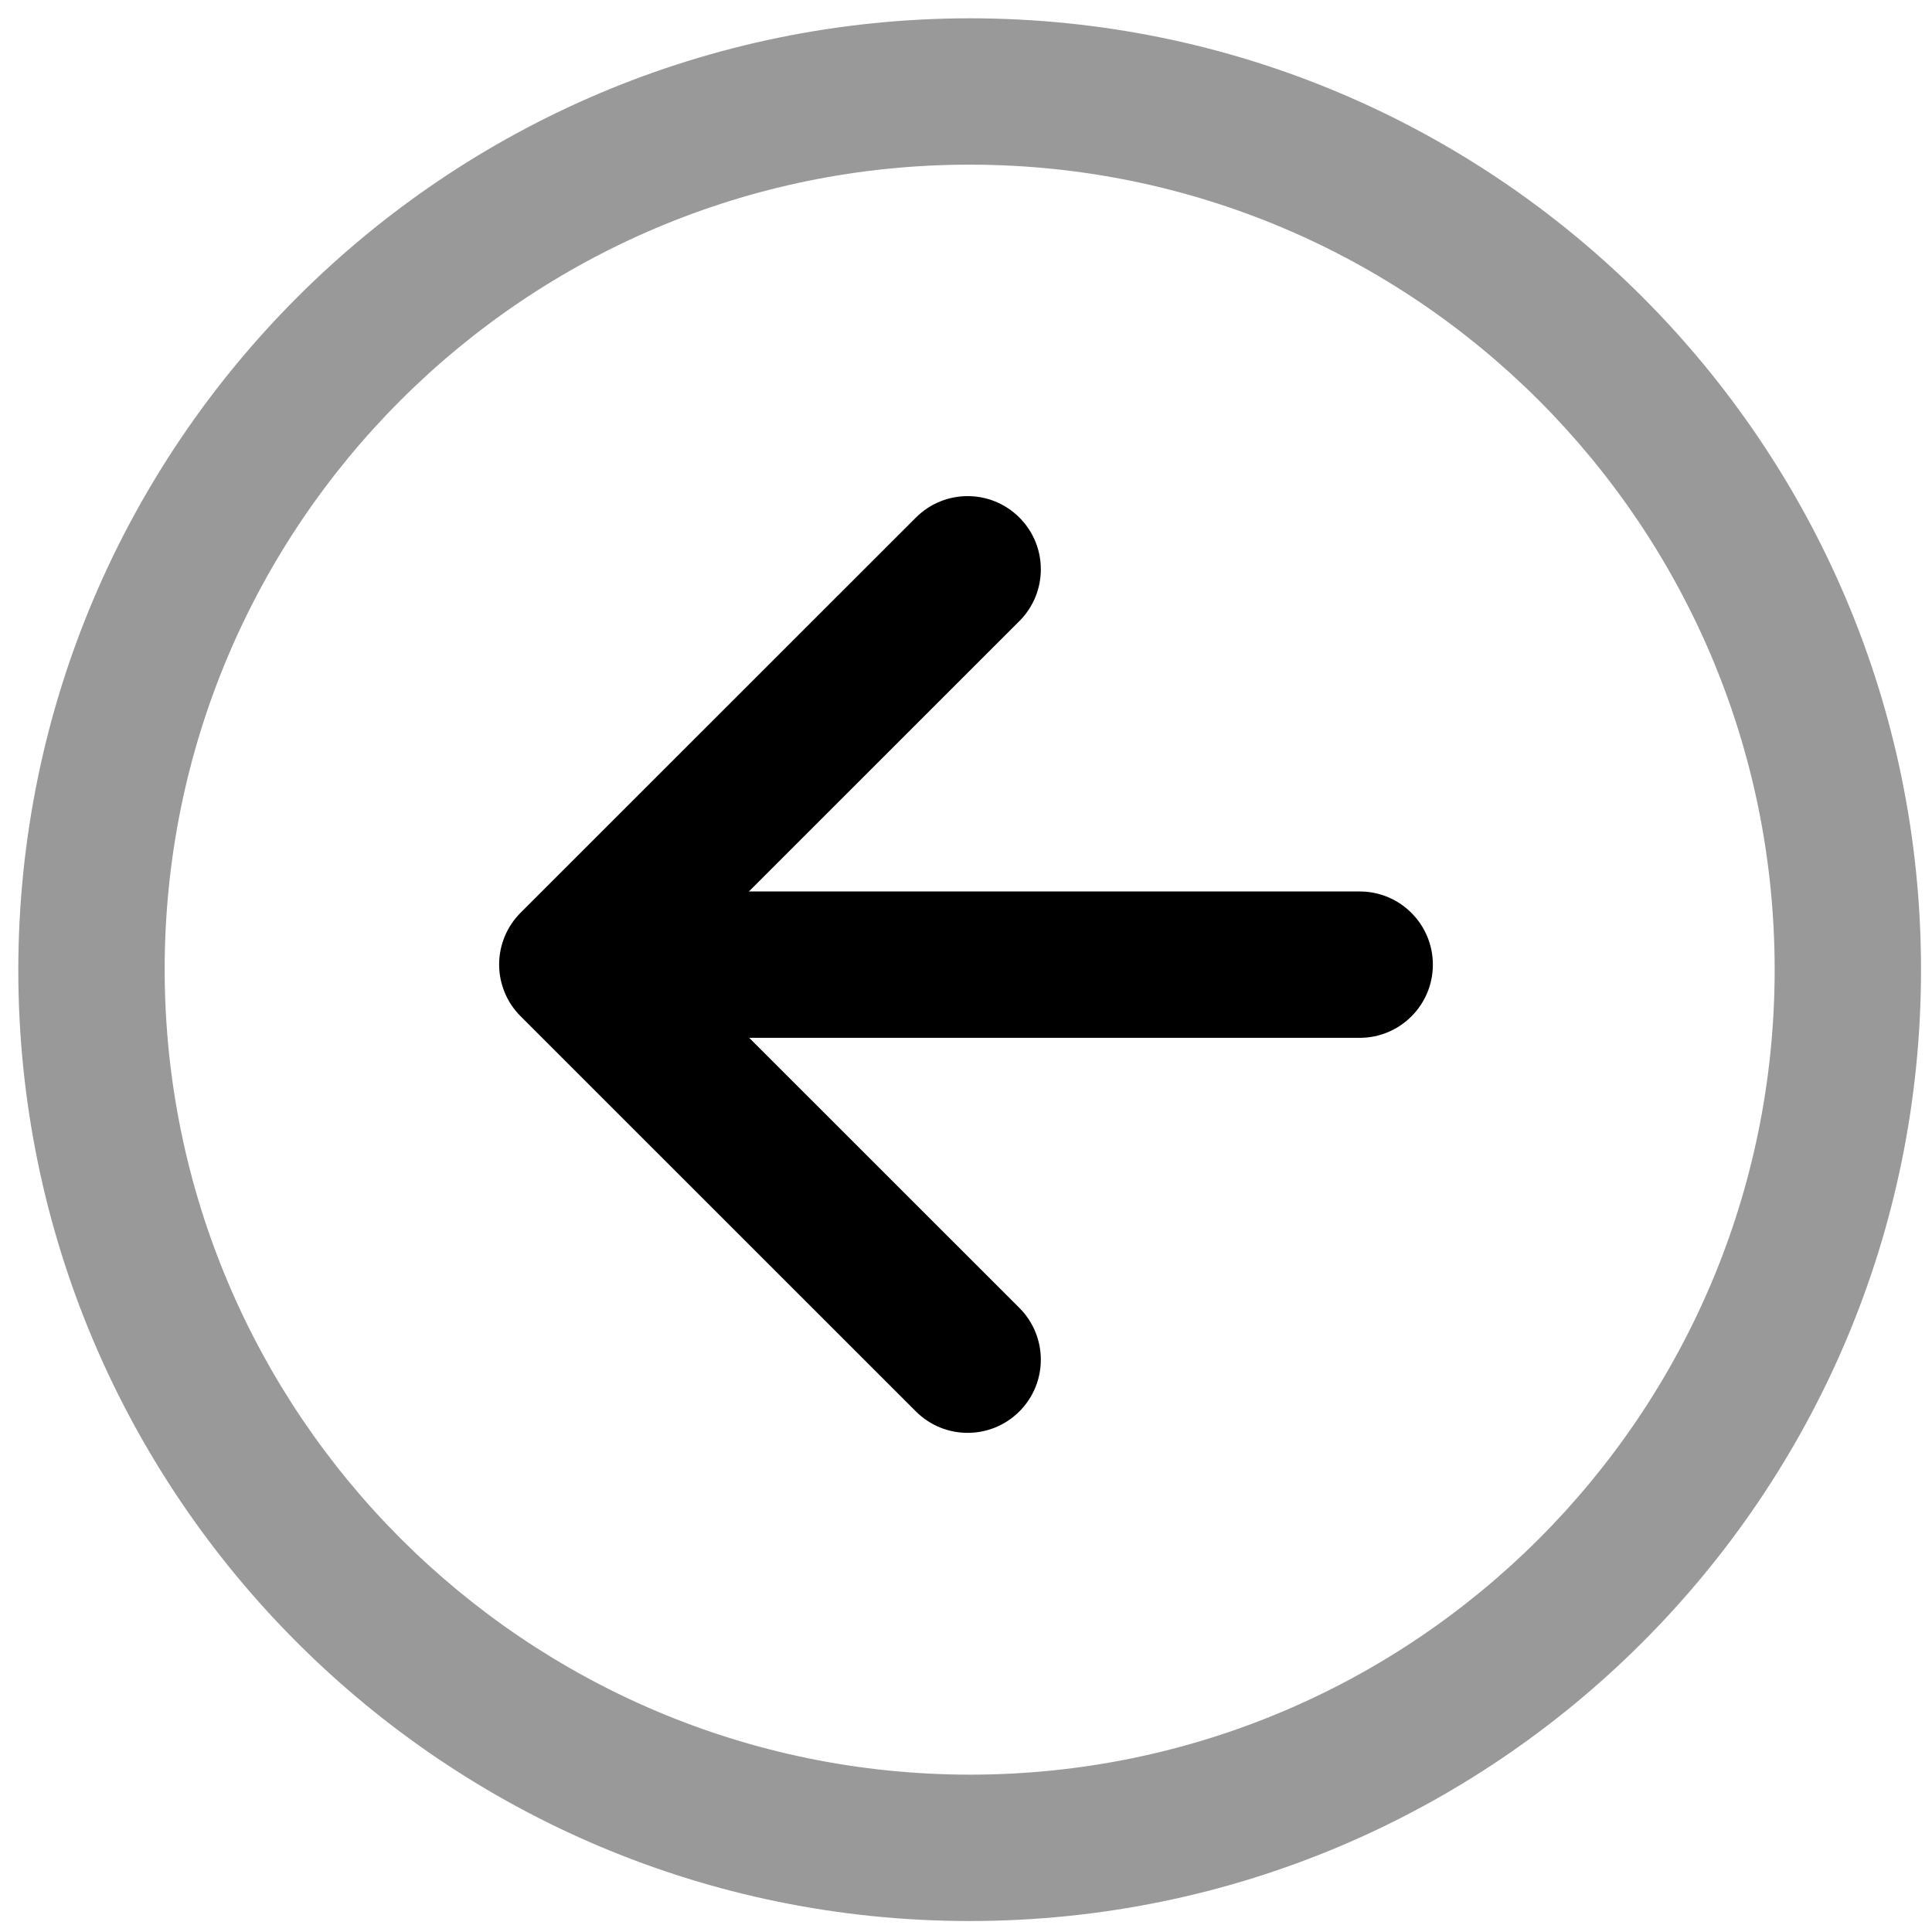
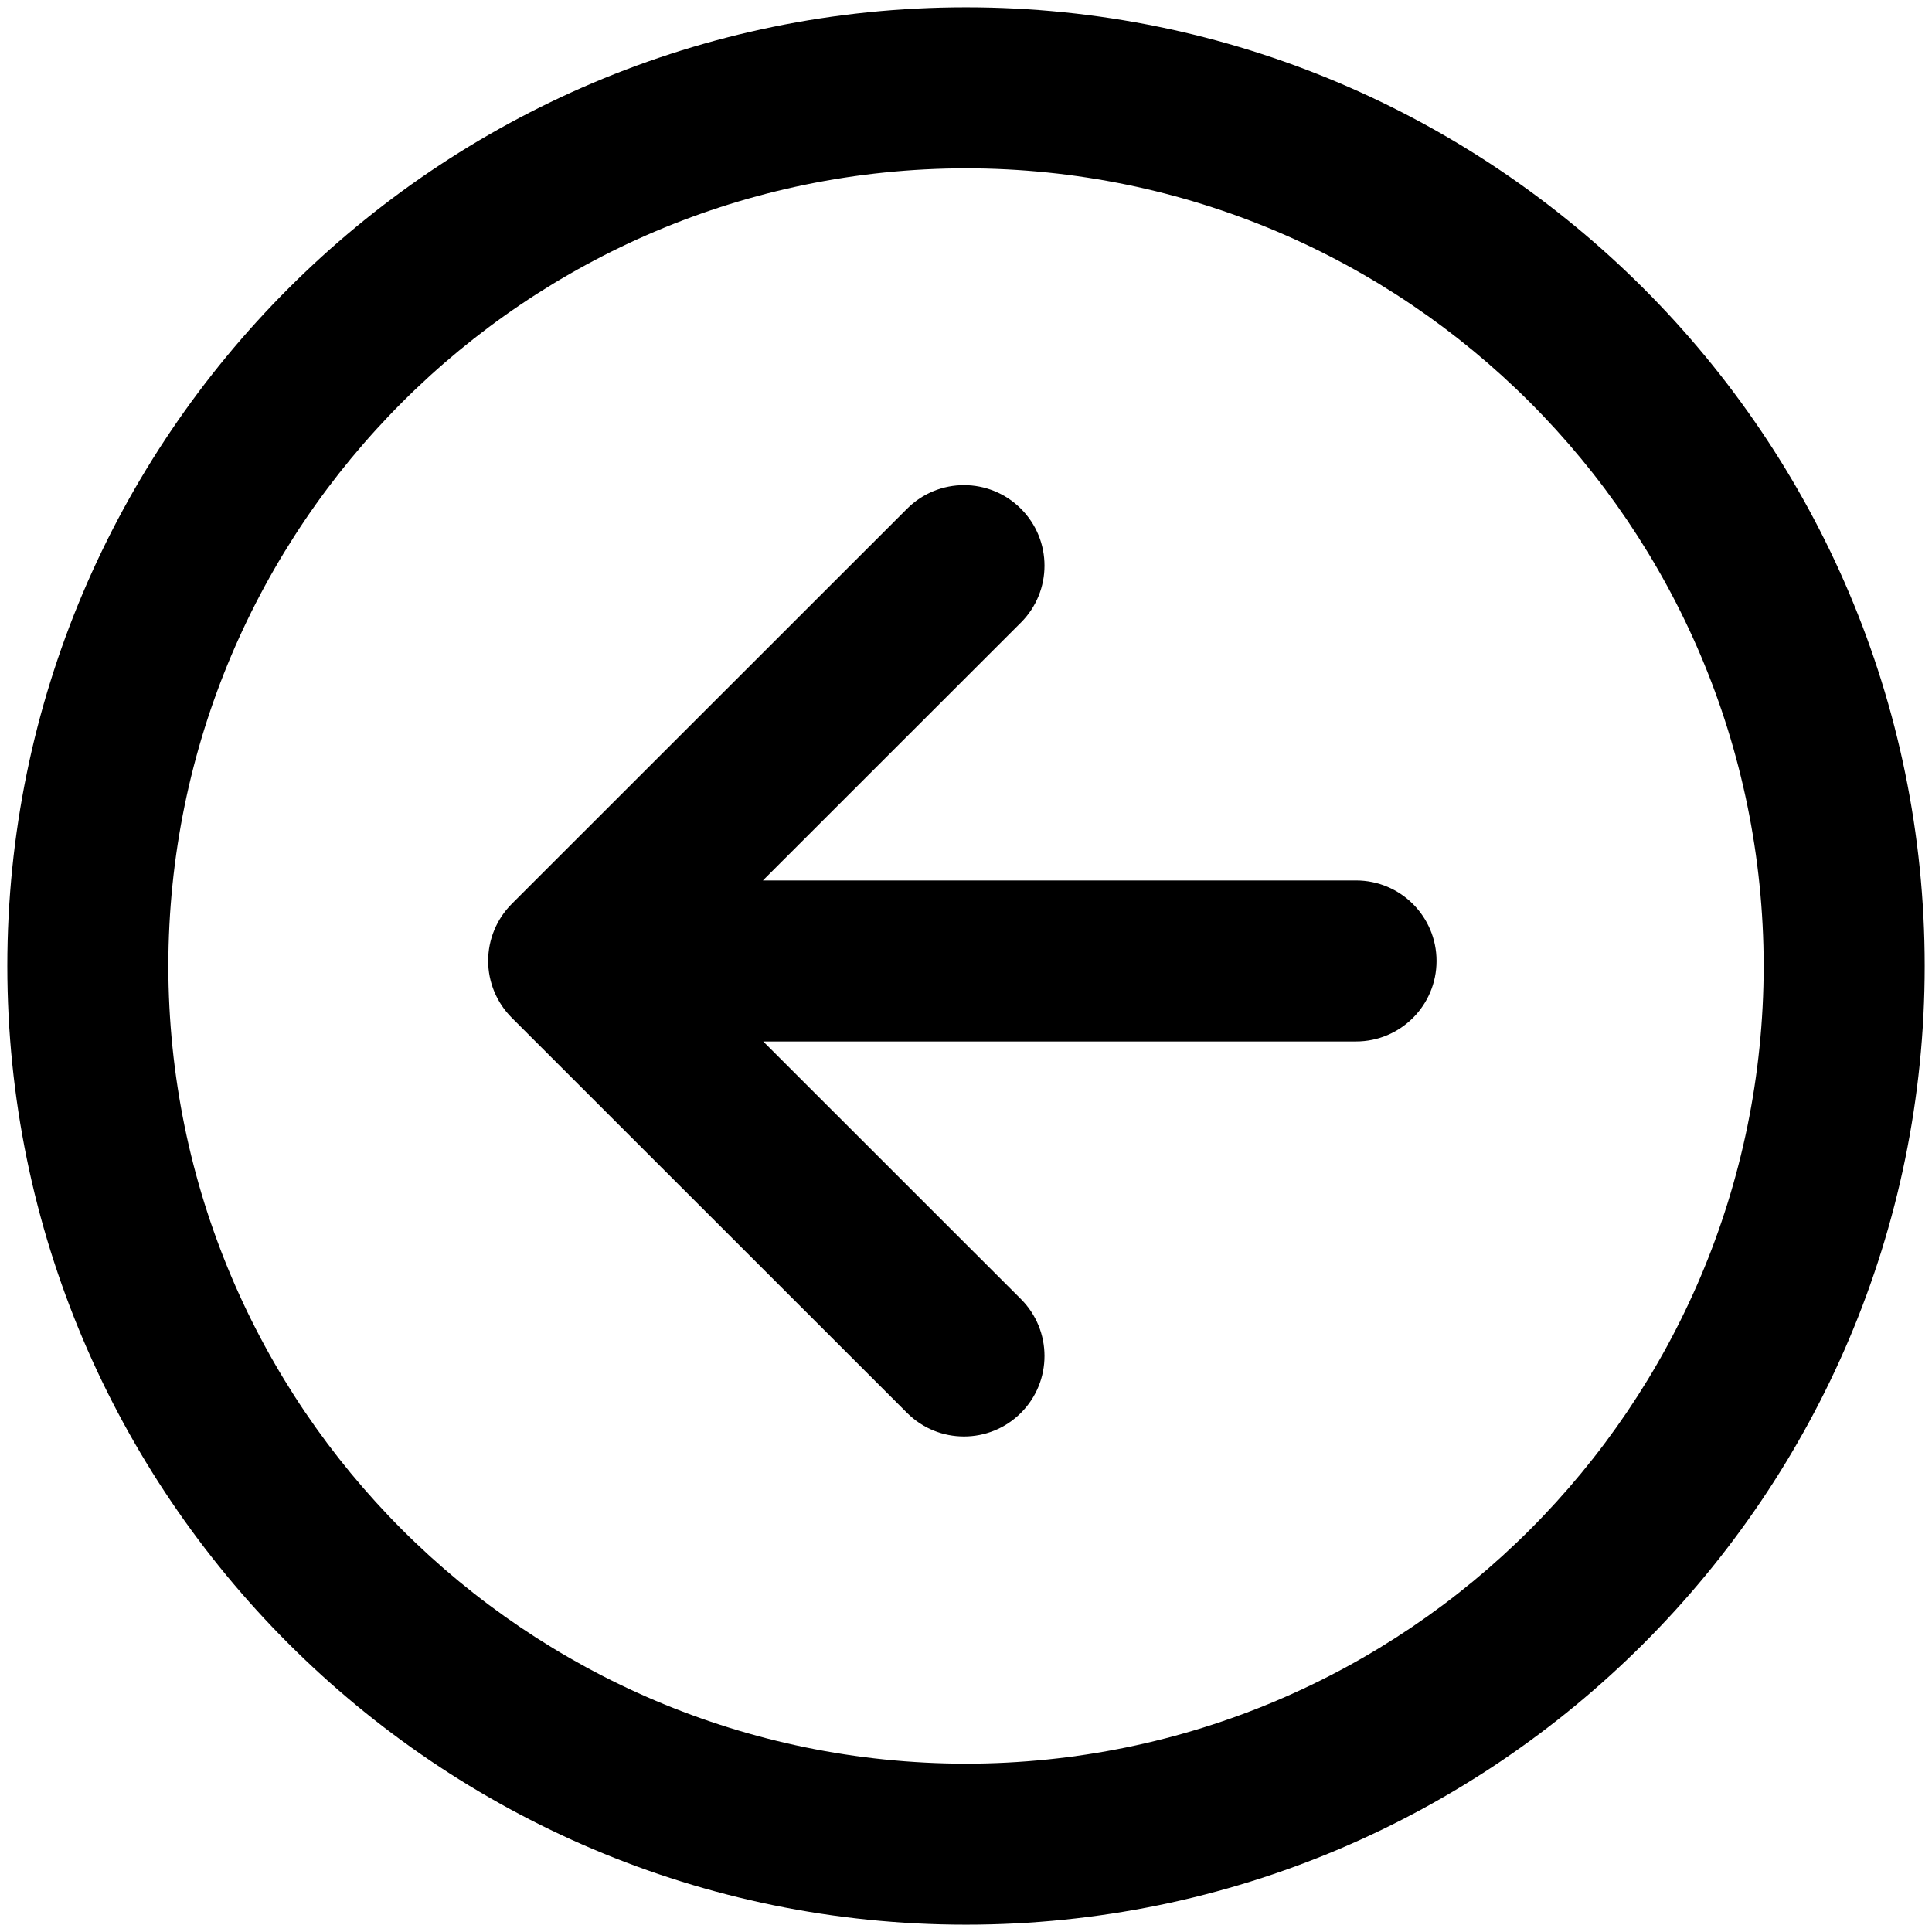
<svg xmlns="http://www.w3.org/2000/svg" viewBox="0 0 264 264">
-   <path d="M132.5 2.5a130 130 0 1 1-130 130 130.147 130.147 0 0 1 130-130Zm0 240a110 110 0 1 0-110-110 110.125 110.125 0 0 0 110 110Z" opacity=".4" />
-   <path d="M68.655 131.815a10 10 0 0 1 10-10h107.14a10 10 0 0 1 10 10 10 10 0 0 1-10 10H78.655a10 10 0 0 1-10-10Z" />
-   <path d="M68.205 131.795a10 10 0 0 1 2.93-7.072l54.02-54a10 10 0 0 1 14.142 0 10 10 0 0 1 0 14.142l-46.947 46.93 46.945 46.928a10 10 0 0 1 0 14.142 10 10 0 0 1-14.142 0l-54.02-54a10 10 0 0 1-2.928-7.07Z" />
+   <path d="M132.001 1c72.233 0 131 58.767 131 131s-58.767 131-131 131-131-58.767-131-131 58.768-131 131-131Zm0 22a109.123 109.123 0 0 0-109 109 109.123 109.123 0 0 0 109 109 109.122 109.122 0 0 0 109-109 109.122 109.122 0 0 0-109-109ZM69.928 123.514l54.019-54a11 11 0 0 1 15.557 0 11 11 0 0 1 0 15.557l-35.254 35.24h81.048a11 11 0 0 1 11 11 11 11 0 0 1-11 11h-81.007l35.213 35.2a11 11 0 0 1 0 15.557 11 11 0 0 1-15.557 0l-54.019-54a11 11 0 0 1-3.224-7.778 11.006 11.006 0 0 1 3.225-7.775Z" />
</svg>
